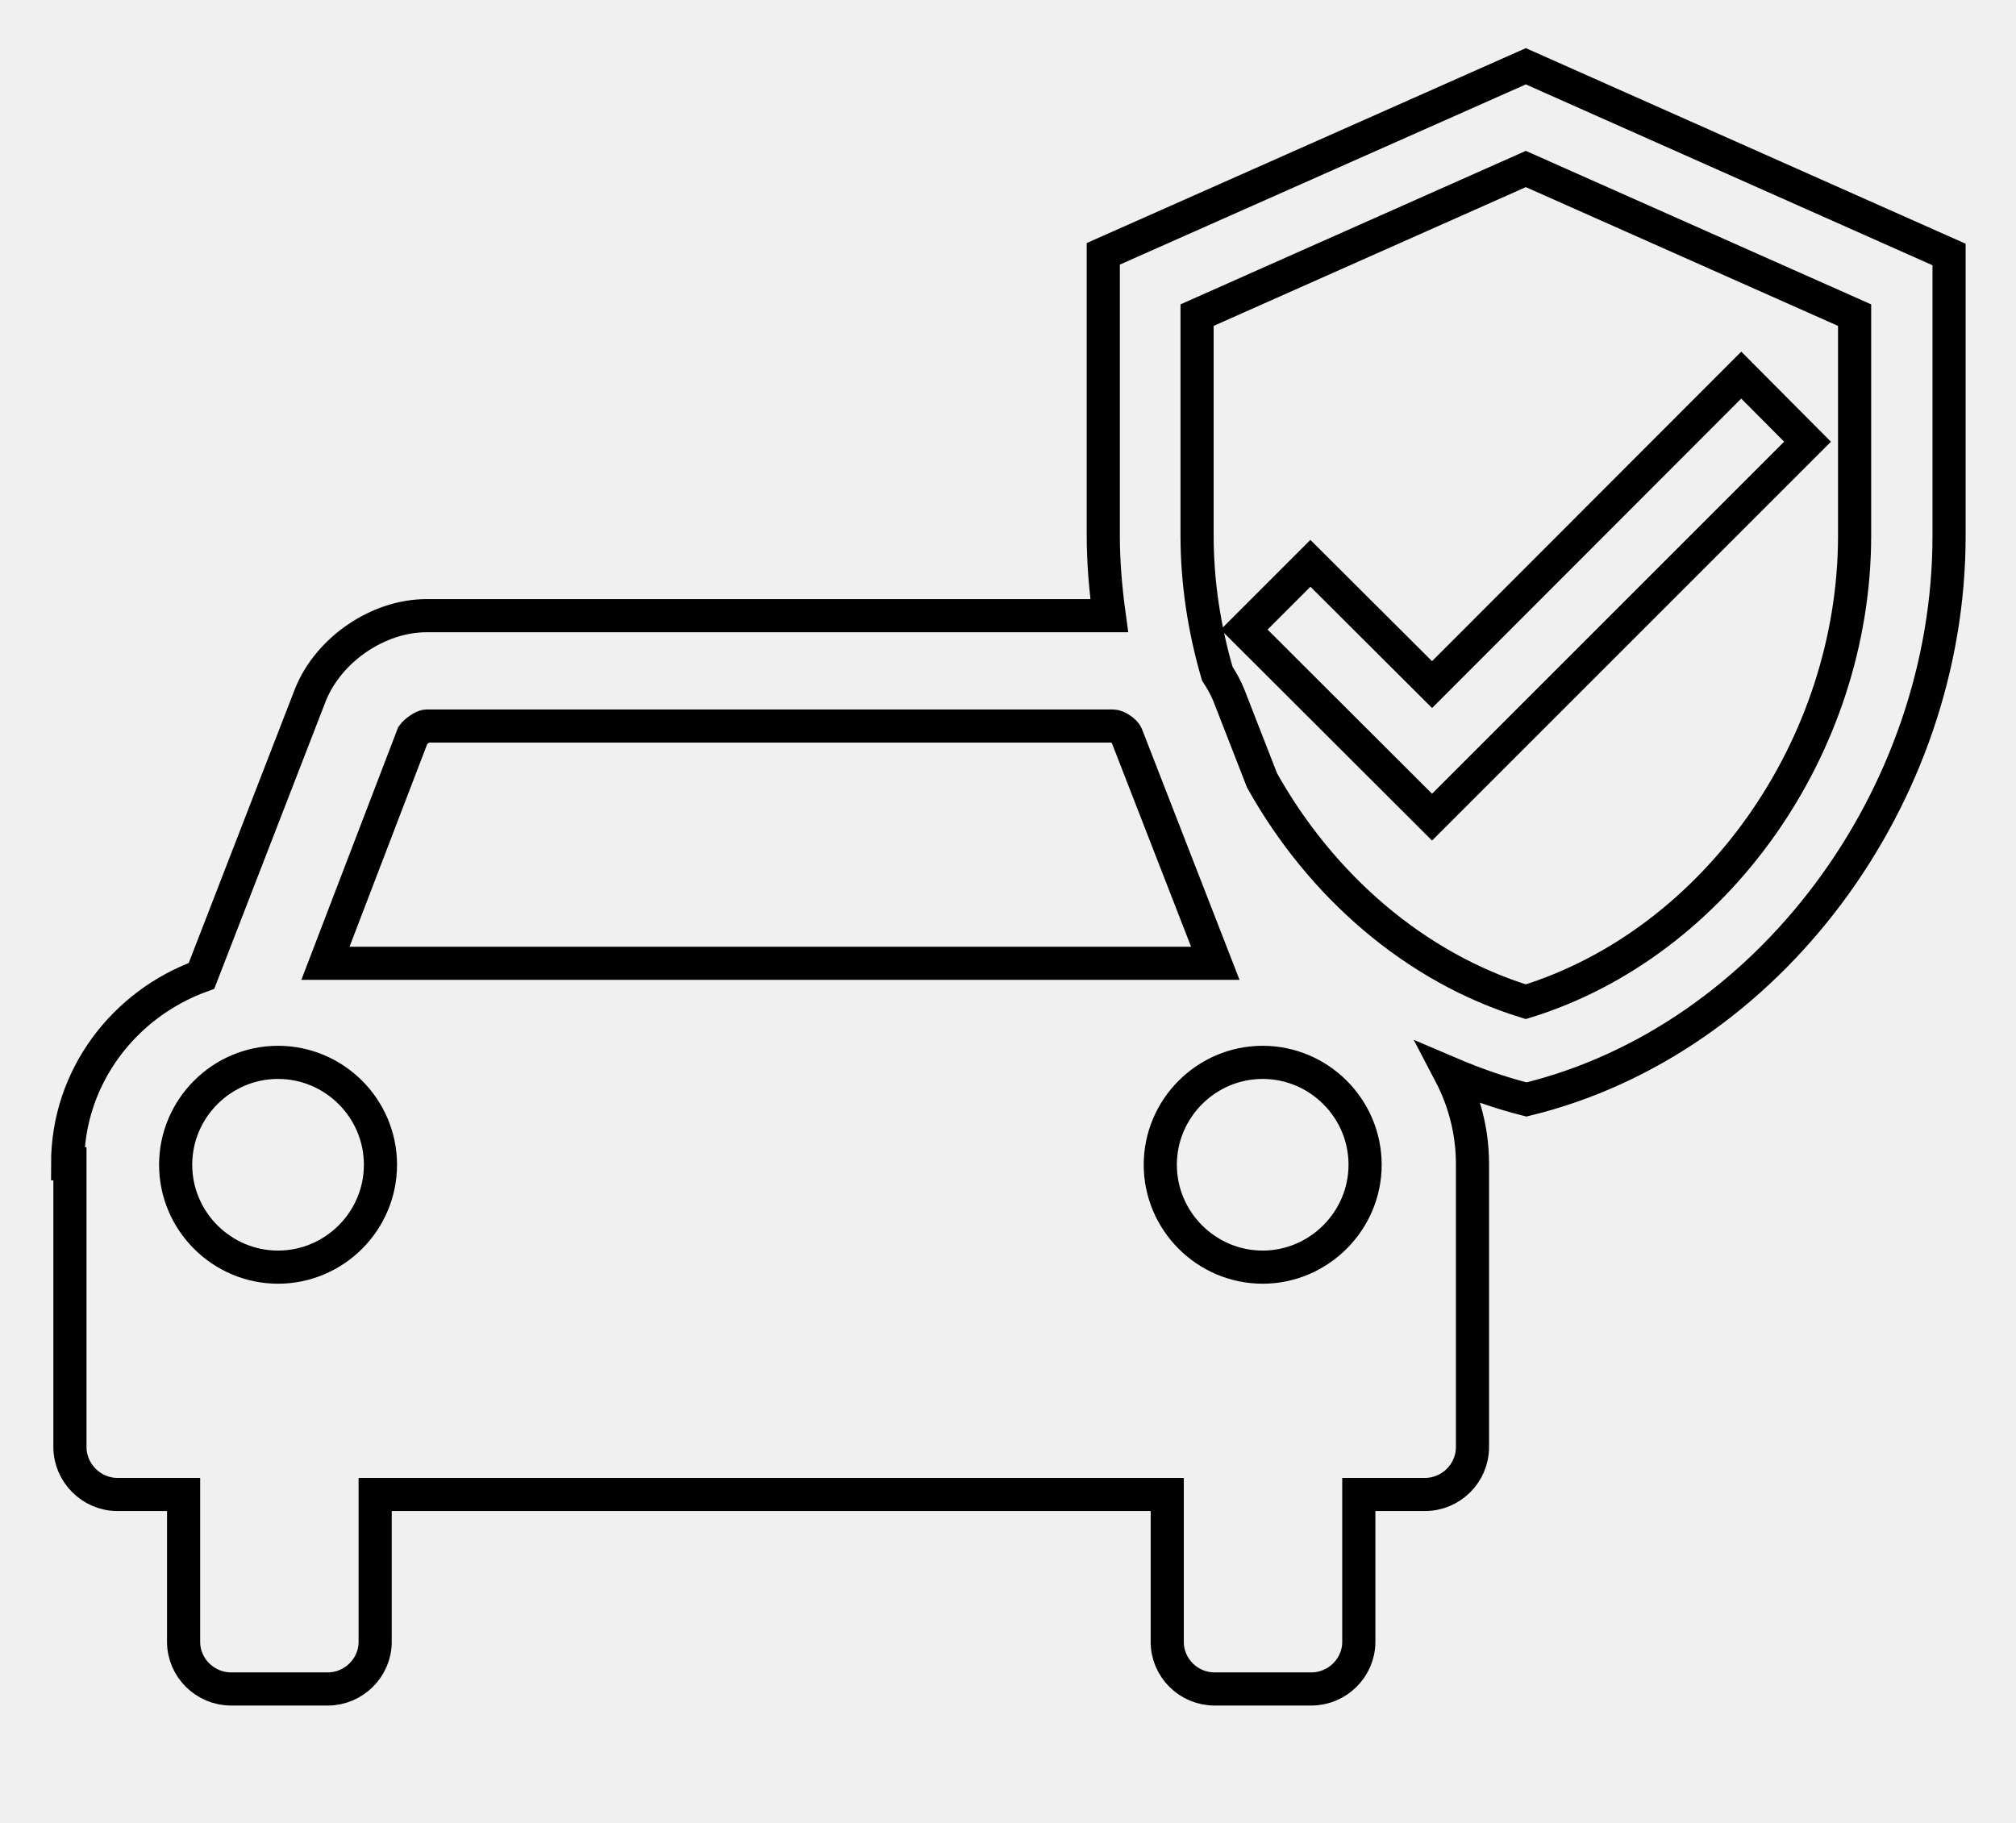
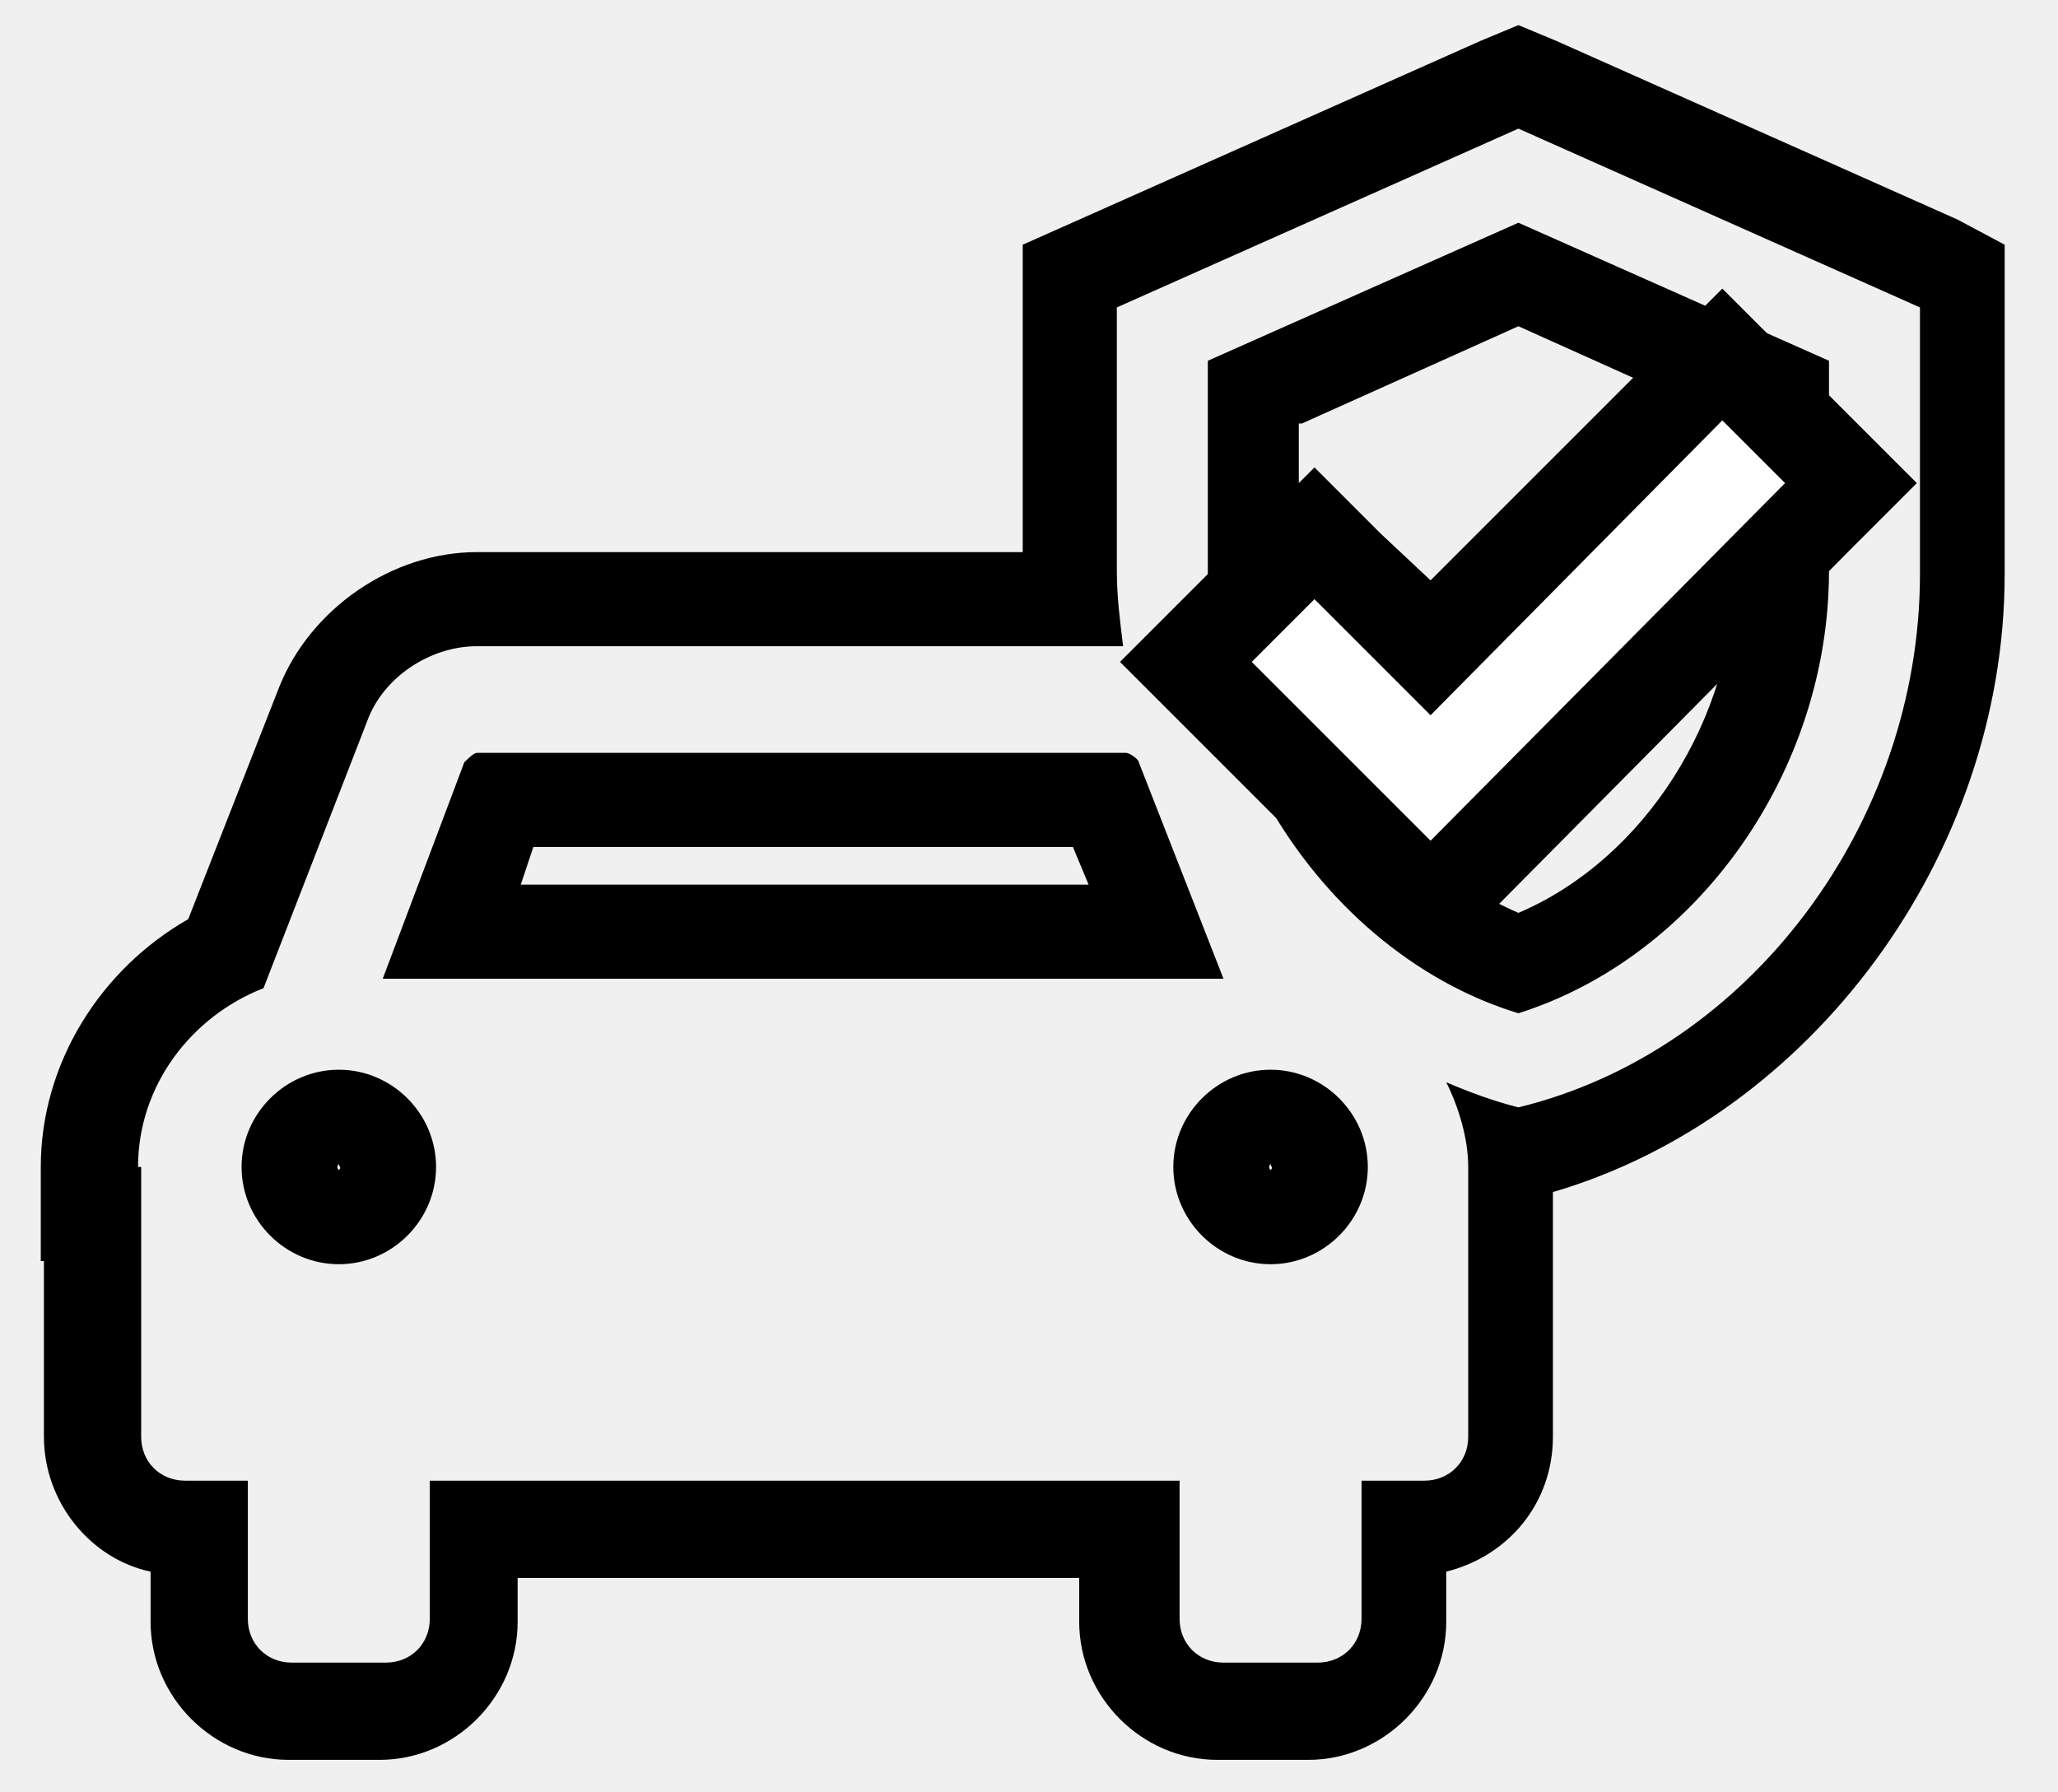
- <svg xmlns="http://www.w3.org/2000/svg" version="1.1" id="Layer_1" x="0px" y="0px" viewBox="0 0 60.83 55" style="enable-background:new 0 0 60.83 55;" xml:space="preserve">
+ <svg xmlns="http://www.w3.org/2000/svg" version="1.1" id="Layer_1" x="0px" y="0px" viewBox="0 0 65.6 57.1" style="enable-background:new 0 0 65.6 57.1;" xml:space="preserve">
  <style type="text/css">
- 	.st0{fill:none;stroke:#000000;stroke-miterlimit:10;}
+ 	.st0{fill:#FFFFFF;}
</style>
  <g>
-     <polygon class="st0" points="39.54,17 37.54,19 43.21,24.66 54.54,13.33 52.54,11.32 43.21,20.66  " />
-     <path class="st0" d="M46.04,2L33.29,7.66v8.5c0,0.81,0.07,1.62,0.18,2.42h-20.6c-1.46,0-2.95,1.02-3.5,2.38l-3.29,8.49   c-2.34,0.85-4.04,3.05-4.04,5.67h0.07v8.55c0,0.78,0.65,1.43,1.43,1.43h2v4.45c0,0.78,0.65,1.42,1.43,1.42h2.92   c0.78,0,1.43-0.64,1.43-1.42v-4.45h23.9v4.45c0,0.78,0.64,1.42,1.43,1.42h2.92c0.78,0,1.43-0.64,1.43-1.42v-4.45h2   c0.78,0,1.43-0.64,1.43-1.43v-8.55c0-0.98-0.25-1.91-0.68-2.73c0.75,0.32,1.52,0.59,2.31,0.79c7.31-1.78,12.75-9.14,12.75-17v-8.5   L46.04,2z M12.46,22.18c0.07-0.1,0.31-0.27,0.41-0.27h20.71c0.14,0,0.37,0.17,0.41,0.27l2.68,6.89H9.82L12.46,22.18z M8.39,38.24   c-1.7,0-3.09-1.39-3.09-3.09s1.39-3.09,3.09-3.09c1.7,0,3.09,1.39,3.09,3.09S10.09,38.24,8.39,38.24z M38.1,38.24   c-1.7,0-3.09-1.39-3.09-3.09s1.39-3.09,3.09-3.09c1.7,0,3.09,1.39,3.09,3.09S39.79,38.24,38.1,38.24z M55.96,16.16   c0,6.4-4.22,12.31-9.92,14.07c-3.35-1.03-6.19-3.51-7.96-6.68l-1.01-2.59c-0.09-0.22-0.21-0.43-0.34-0.63   c-0.39-1.34-0.61-2.74-0.61-4.17V9.51l9.92-4.41l9.92,4.41V16.16z" />
+     <path d="M48.4,4.1l12.8,5.7v8.5c0,7.9-5.4,15.2-12.8,17c-0.8-0.2-1.6-0.5-2.3-0.8c0.4,0.8,0.7,1.8,0.7,2.7v8.6   c0,0.8-0.6,1.4-1.4,1.4h-2v4.4c0,0.8-0.6,1.4-1.4,1.4H39c-0.8,0-1.4-0.6-1.4-1.4v-4.4H13.7v4.4c0,0.8-0.6,1.4-1.4,1.4H9.3   c-0.8,0-1.4-0.6-1.4-1.4v-4.4h-2c-0.8,0-1.4-0.6-1.4-1.4v-8.6H4.4c0-2.6,1.7-4.8,4-5.7l3.3-8.5c0.5-1.4,2-2.4,3.5-2.4h20.6   c-0.1-0.8-0.2-1.6-0.2-2.4V9.8L48.4,4.1 M48.4,32.3c5.7-1.8,9.9-7.7,9.9-14.1v-6.7l-9.9-4.4l-9.9,4.4v6.7c0,1.4,0.2,2.8,0.6,4.2   c0.1,0.2,0.3,0.4,0.3,0.6l1,2.6C42.2,28.8,45.1,31.3,48.4,32.3 M12.2,31.2H39l-2.7-6.9c0-0.1-0.3-0.3-0.4-0.3H15.2   c-0.1,0-0.3,0.2-0.4,0.3L12.2,31.2 M40.5,40.3c1.7,0,3.1-1.4,3.1-3.1c0-1.7-1.4-3.1-3.1-3.1c-1.7,0-3.1,1.4-3.1,3.1   C37.4,38.9,38.8,40.3,40.5,40.3 M10.8,40.3c1.7,0,3.1-1.4,3.1-3.1c0-1.7-1.4-3.1-3.1-3.1c-1.7,0-3.1,1.4-3.1,3.1   C7.7,38.9,9.1,40.3,10.8,40.3 M48.4,0.8l-1.2,0.5L34.4,7l-1.8,0.8v1.9v7.9H15.2c-2.7,0-5.3,1.8-6.3,4.3l-2.9,7.4   c-2.8,1.6-4.7,4.6-4.7,7.9v3h0.1v5.6c0,2.1,1.5,3.9,3.4,4.3v1.6c0,2.4,2,4.4,4.4,4.4h2.9c2.4,0,4.4-2,4.4-4.4v-1.4h17.9v1.4   c0,2.4,2,4.4,4.4,4.4h2.9c2.4,0,4.4-2,4.4-4.4v-1.6c2-0.5,3.4-2.2,3.4-4.3V38c8.2-2.4,14.4-10.7,14.4-19.7V9.8V7.8L62.4,7L49.6,1.3   L48.4,0.8L48.4,0.8z M41.5,13.5l6.9-3.1l6.9,3.1v4.7c0,4.7-2.9,9.2-6.9,10.9c-2.1-0.9-4-2.6-5.2-4.8L42.2,22   c-0.1-0.3-0.2-0.5-0.4-0.7c-0.3-1-0.4-2-0.4-3V13.5L41.5,13.5z M17,27h17.2l0.5,1.2H16.6L17,27L17,27z M40.5,37.3   C40.4,37.3,40.4,37.3,40.5,37.3c-0.1-0.1,0-0.2,0-0.2C40.5,37.2,40.6,37.2,40.5,37.3C40.6,37.3,40.5,37.3,40.5,37.3L40.5,37.3z    M10.8,37.3C10.7,37.3,10.7,37.3,10.8,37.3c-0.1-0.1,0-0.2,0-0.2C10.8,37.2,10.9,37.2,10.8,37.3C10.9,37.3,10.8,37.3,10.8,37.3   L10.8,37.3z" />
+   </g>
+   <g>
+     <polygon class="st0" points="37.8,21.1 41.9,17 45.6,20.6 54.9,11.3 59,15.4 45.6,28.9  " />
+     <path d="M54.9,13.4l2,2L45.6,26.8l-5.7-5.7l2-2l3.7,3.7L54.9,13.4 M54.9,9.2l-2.1,2.1l-7.2,7.2L44,17l-2.1-2.1L39.8,17l-2,2   l-2.1,2.1l2.1,2.1l5.7,5.7l2.1,2.1l2.1-2.1L59,17.5l2.1-2.1L59,13.3l-2-2L54.9,9.2L54.9,9.2z" />
  </g>
</svg>
